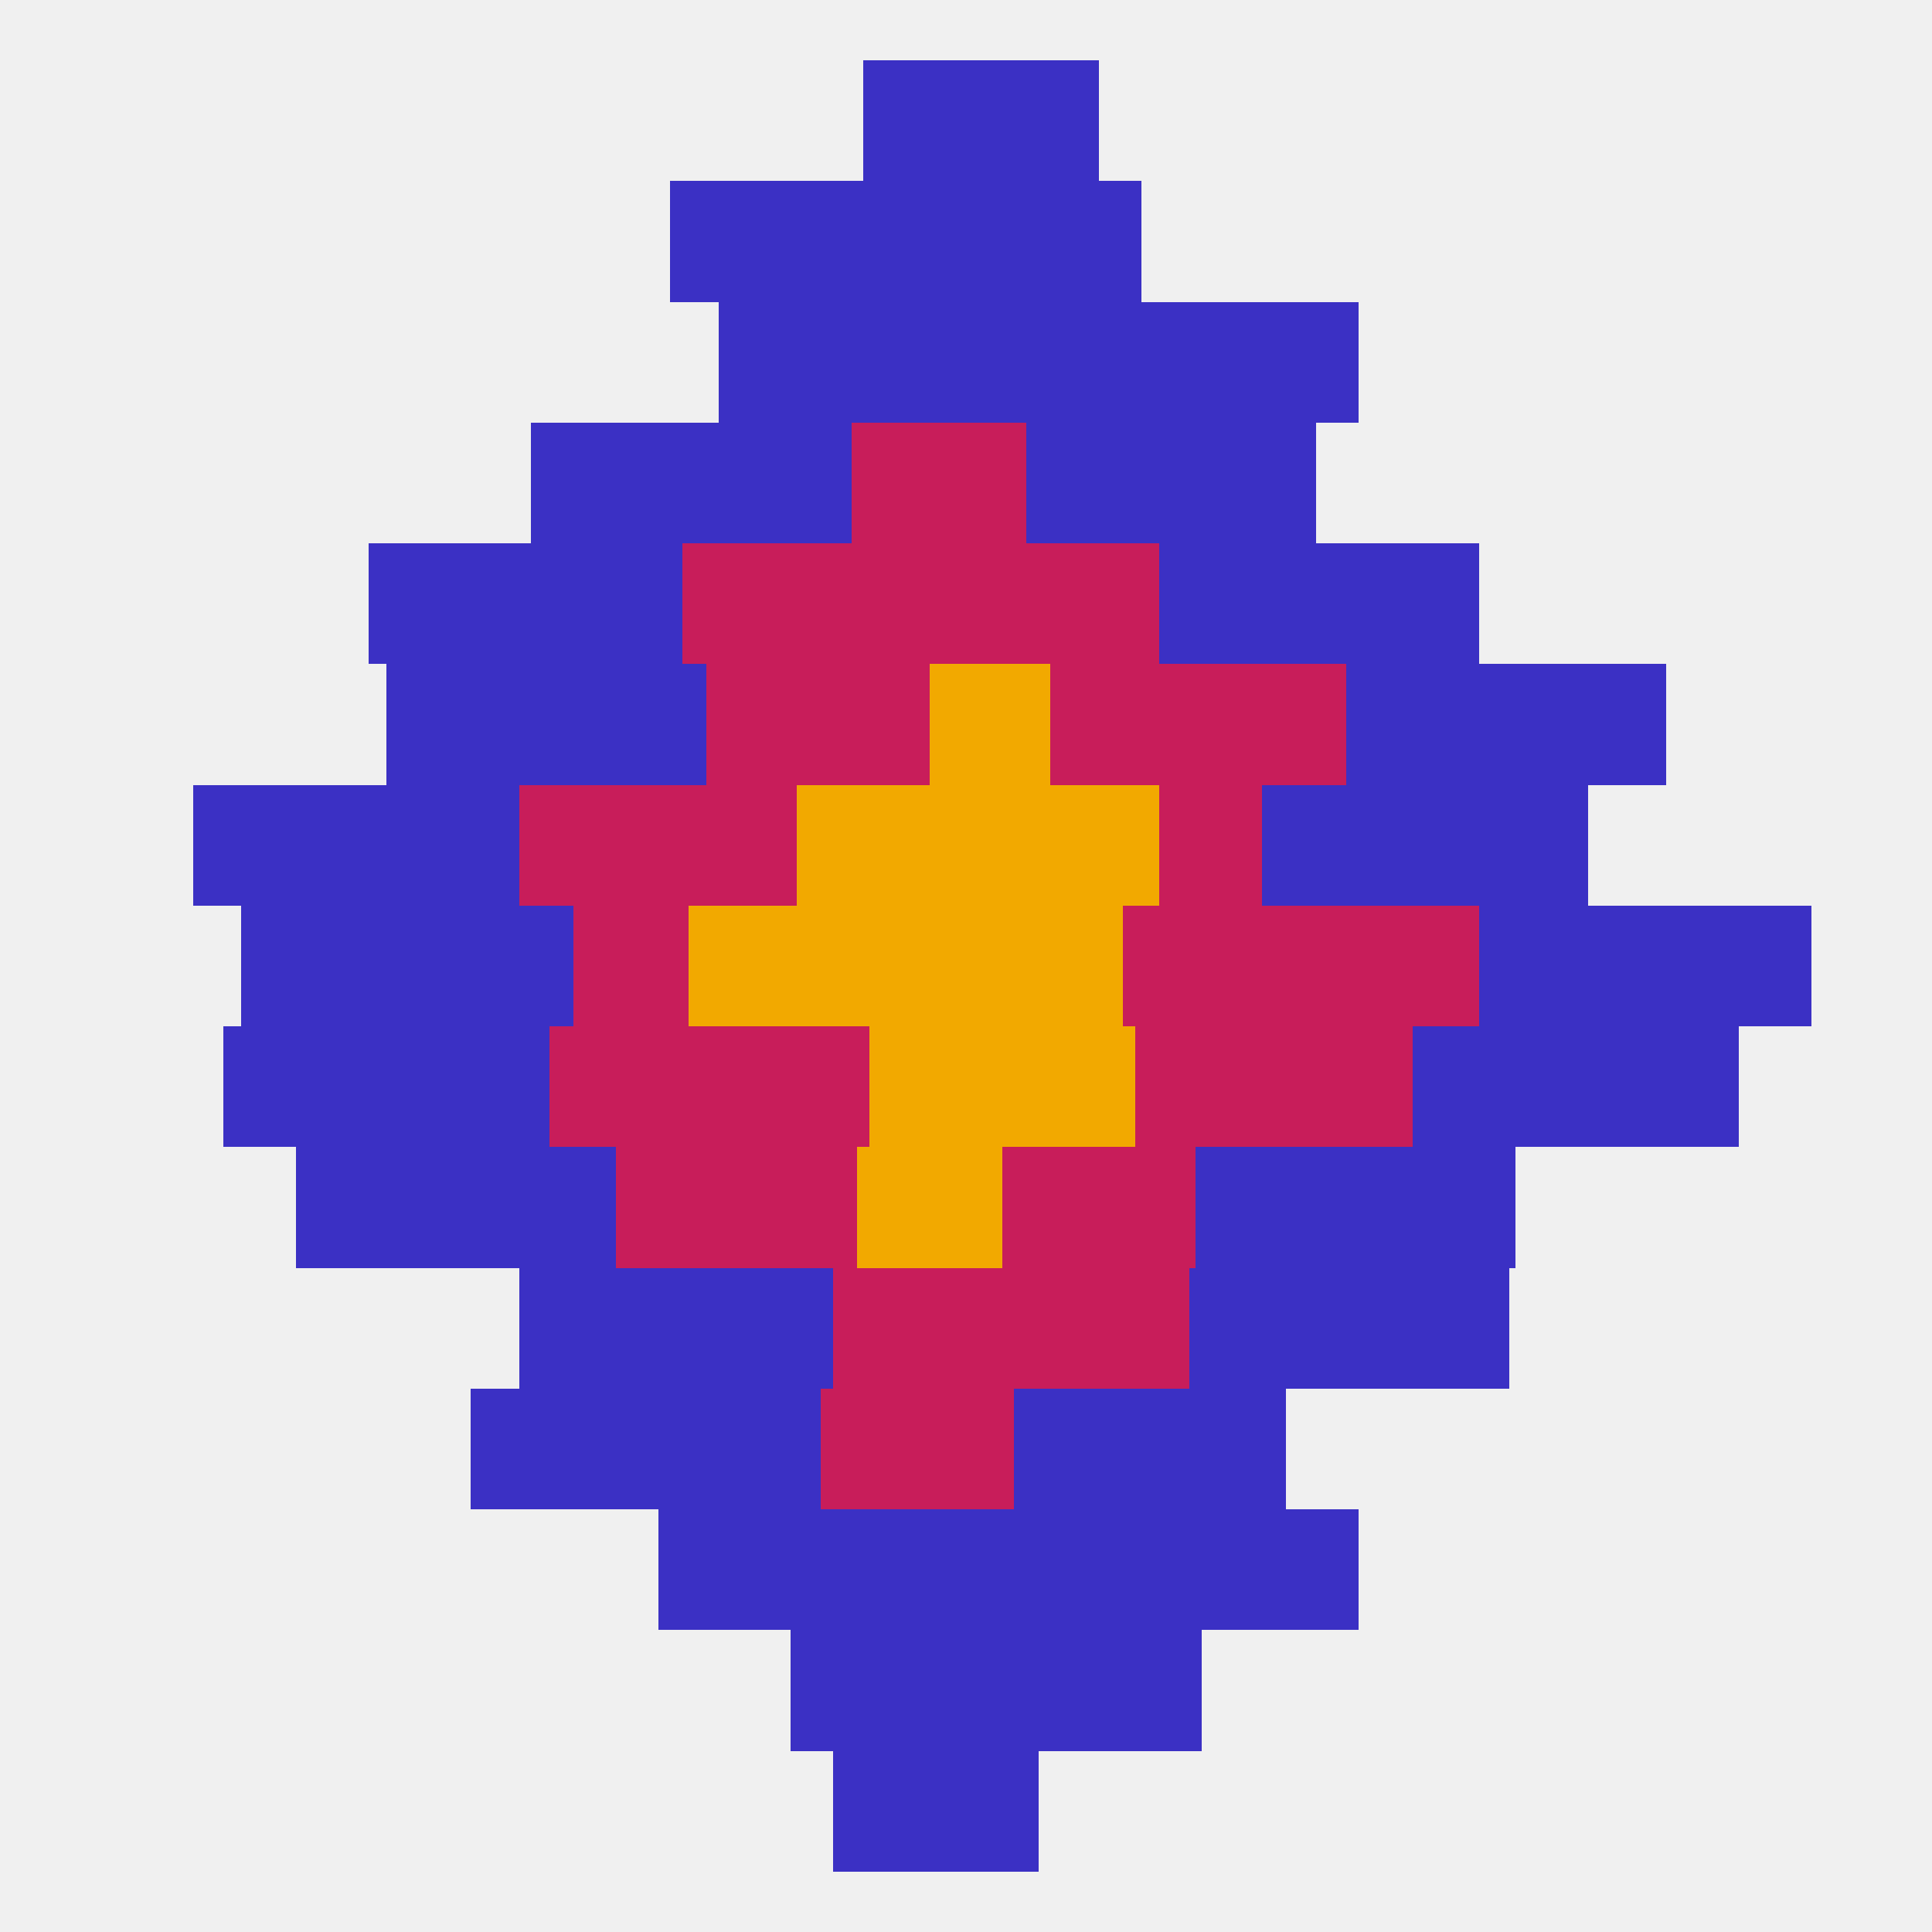
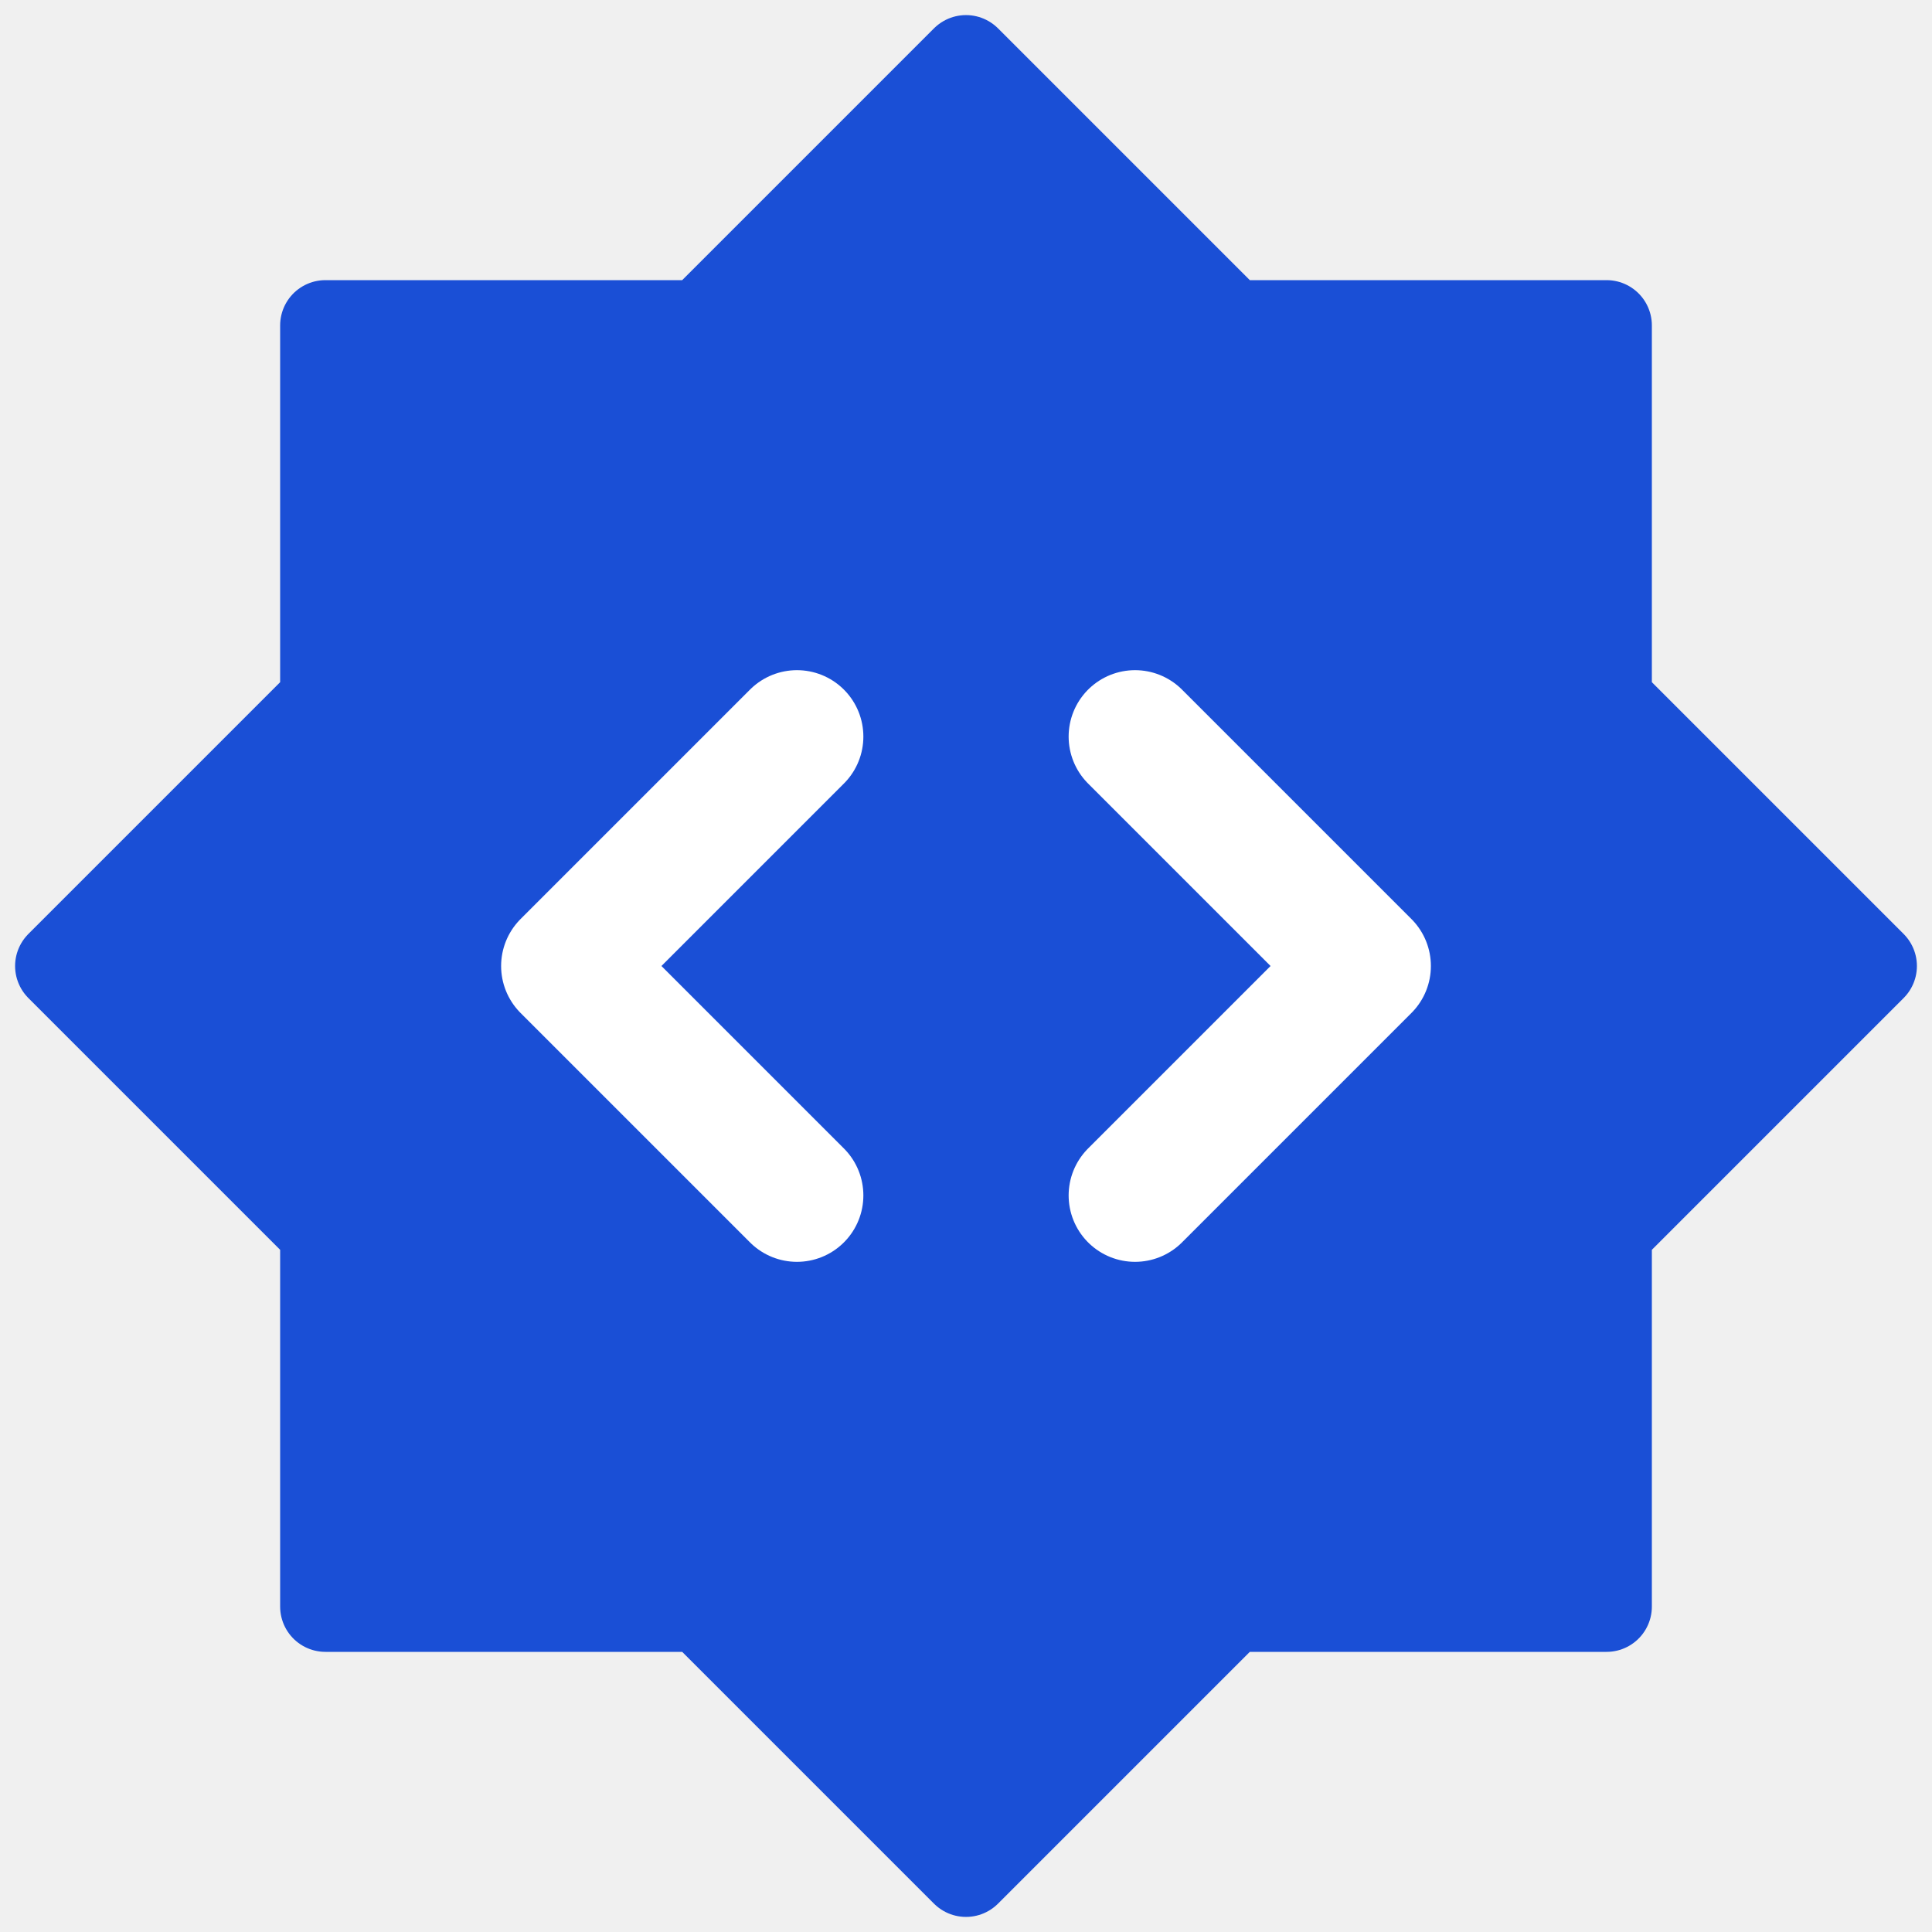
- <svg xmlns="http://www.w3.org/2000/svg" viewBox="0 0 32 32" shape-rendering="crispEdges">
-   <rect x="14.3" y="1.0" width="3.9" height="2" fill="#3B30C4" />
-   <rect x="11.1" y="3.0" width="7.8" height="2" fill="#3B30C4" />
-   <rect x="11.9" y="5.0" width="10.6" height="2" fill="#3B30C4" />
-   <rect x="8.8" y="7.0" width="13.0" height="2" fill="#3B30C4" />
-   <rect x="6.1" y="9.0" width="18.4" height="2" fill="#3B30C4" />
-   <rect x="6.4" y="11.0" width="21.2" height="2" fill="#3B30C4" />
-   <rect x="3.2" y="13.0" width="23.1" height="2" fill="#3B30C4" />
-   <rect x="4.0" y="15.0" width="26.0" height="2" fill="#3B30C4" />
-   <rect x="3.7" y="17.0" width="25.1" height="2" fill="#3B30C4" />
-   <rect x="4.9" y="19.0" width="20.2" height="2" fill="#3B30C4" />
-   <rect x="8.6" y="21.0" width="16.4" height="2" fill="#3B30C4" />
-   <rect x="7.8" y="23.0" width="13.5" height="2" fill="#3B30C4" />
-   <rect x="10.9" y="25.0" width="11.6" height="2" fill="#3B30C4" />
-   <rect x="13.1" y="27.0" width="6.8" height="2" fill="#3B30C4" />
-   <rect x="13.8" y="29.0" width="3.4" height="2" fill="#3B30C4" />
-   <rect x="14.1" y="7.0" width="2.9" height="2" fill="#C81D5A" />
-   <rect x="11.3" y="9.0" width="7.9" height="2" fill="#C81D5A" />
-   <rect x="11.7" y="11.0" width="10.6" height="2" fill="#C81D5A" />
-   <rect x="8.6" y="13.0" width="12.3" height="2" fill="#C81D5A" />
-   <rect x="9.5" y="15.0" width="15.0" height="2" fill="#C81D5A" />
-   <rect x="9.1" y="17.0" width="14.3" height="2" fill="#C81D5A" />
-   <rect x="10.2" y="19.0" width="9.6" height="2" fill="#C81D5A" />
-   <rect x="13.8" y="21.0" width="5.9" height="2" fill="#C81D5A" />
-   <rect x="13.6" y="23.0" width="3.2" height="2" fill="#C81D5A" />
-   <rect x="15.4" y="11.0" width="2.0" height="2" fill="#F2A900" />
-   <rect x="13.2" y="13.0" width="6.0" height="2" fill="#F2A900" />
-   <rect x="11.4" y="15.0" width="7.2" height="2" fill="#F2A900" />
-   <rect x="14.4" y="17.0" width="4.4" height="2" fill="#F2A900" />
-   <rect x="14.2" y="19.0" width="2.4" height="2" fill="#F2A900" />
+ <svg xmlns="http://www.w3.org/2000/svg" viewBox="0 0 32 32">
+   <path d="M31 16l-4.39 4.39v6.22h-6.22L16 31l-4.39-4.39H5.39v-6.22L1 16l4.39-4.39V5.39h6.22L16 1l4.39 4.39h6.22v6.22z" fill="#1A4FD6" stroke="#1A4FD6" stroke-width="1.5" stroke-linejoin="round" />
+   <path d="M13.2 12.2 9.4 16l3.8 3.8M18.8 12.2l3.8 3.8-3.8 3.8" fill="none" stroke="#fff" stroke-width="2.2" stroke-linecap="round" stroke-linejoin="round" />
</svg>
